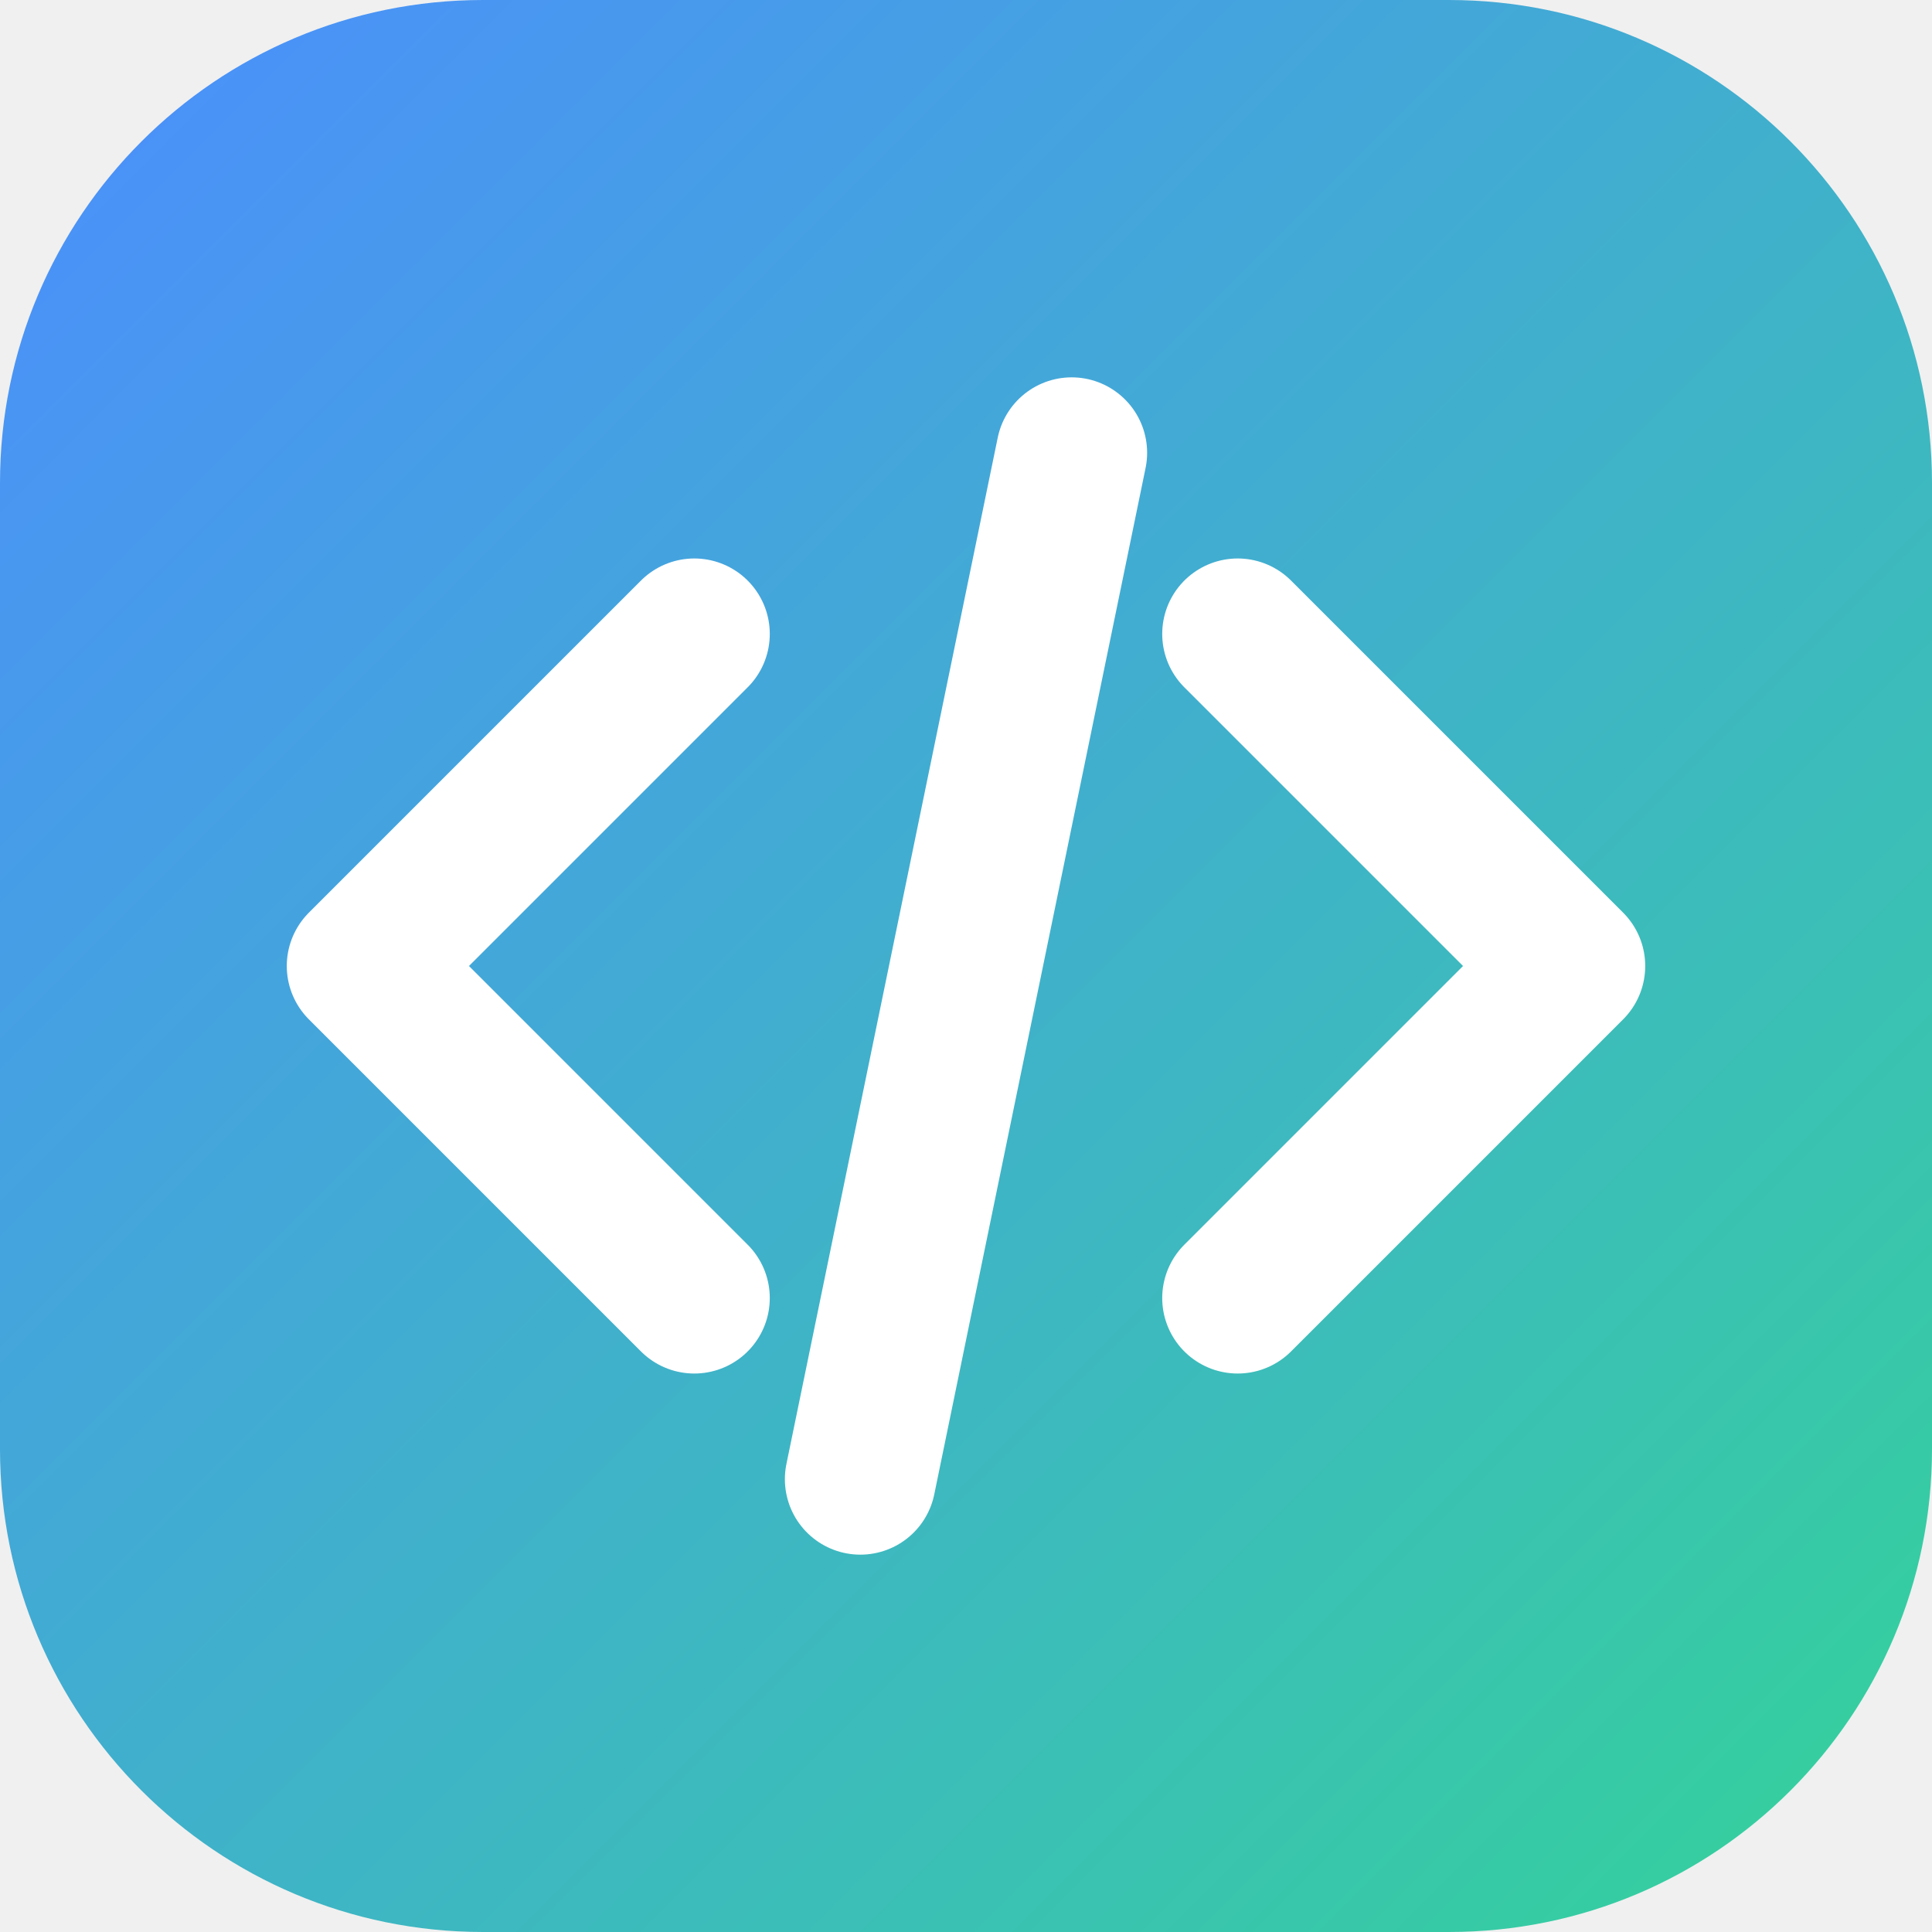
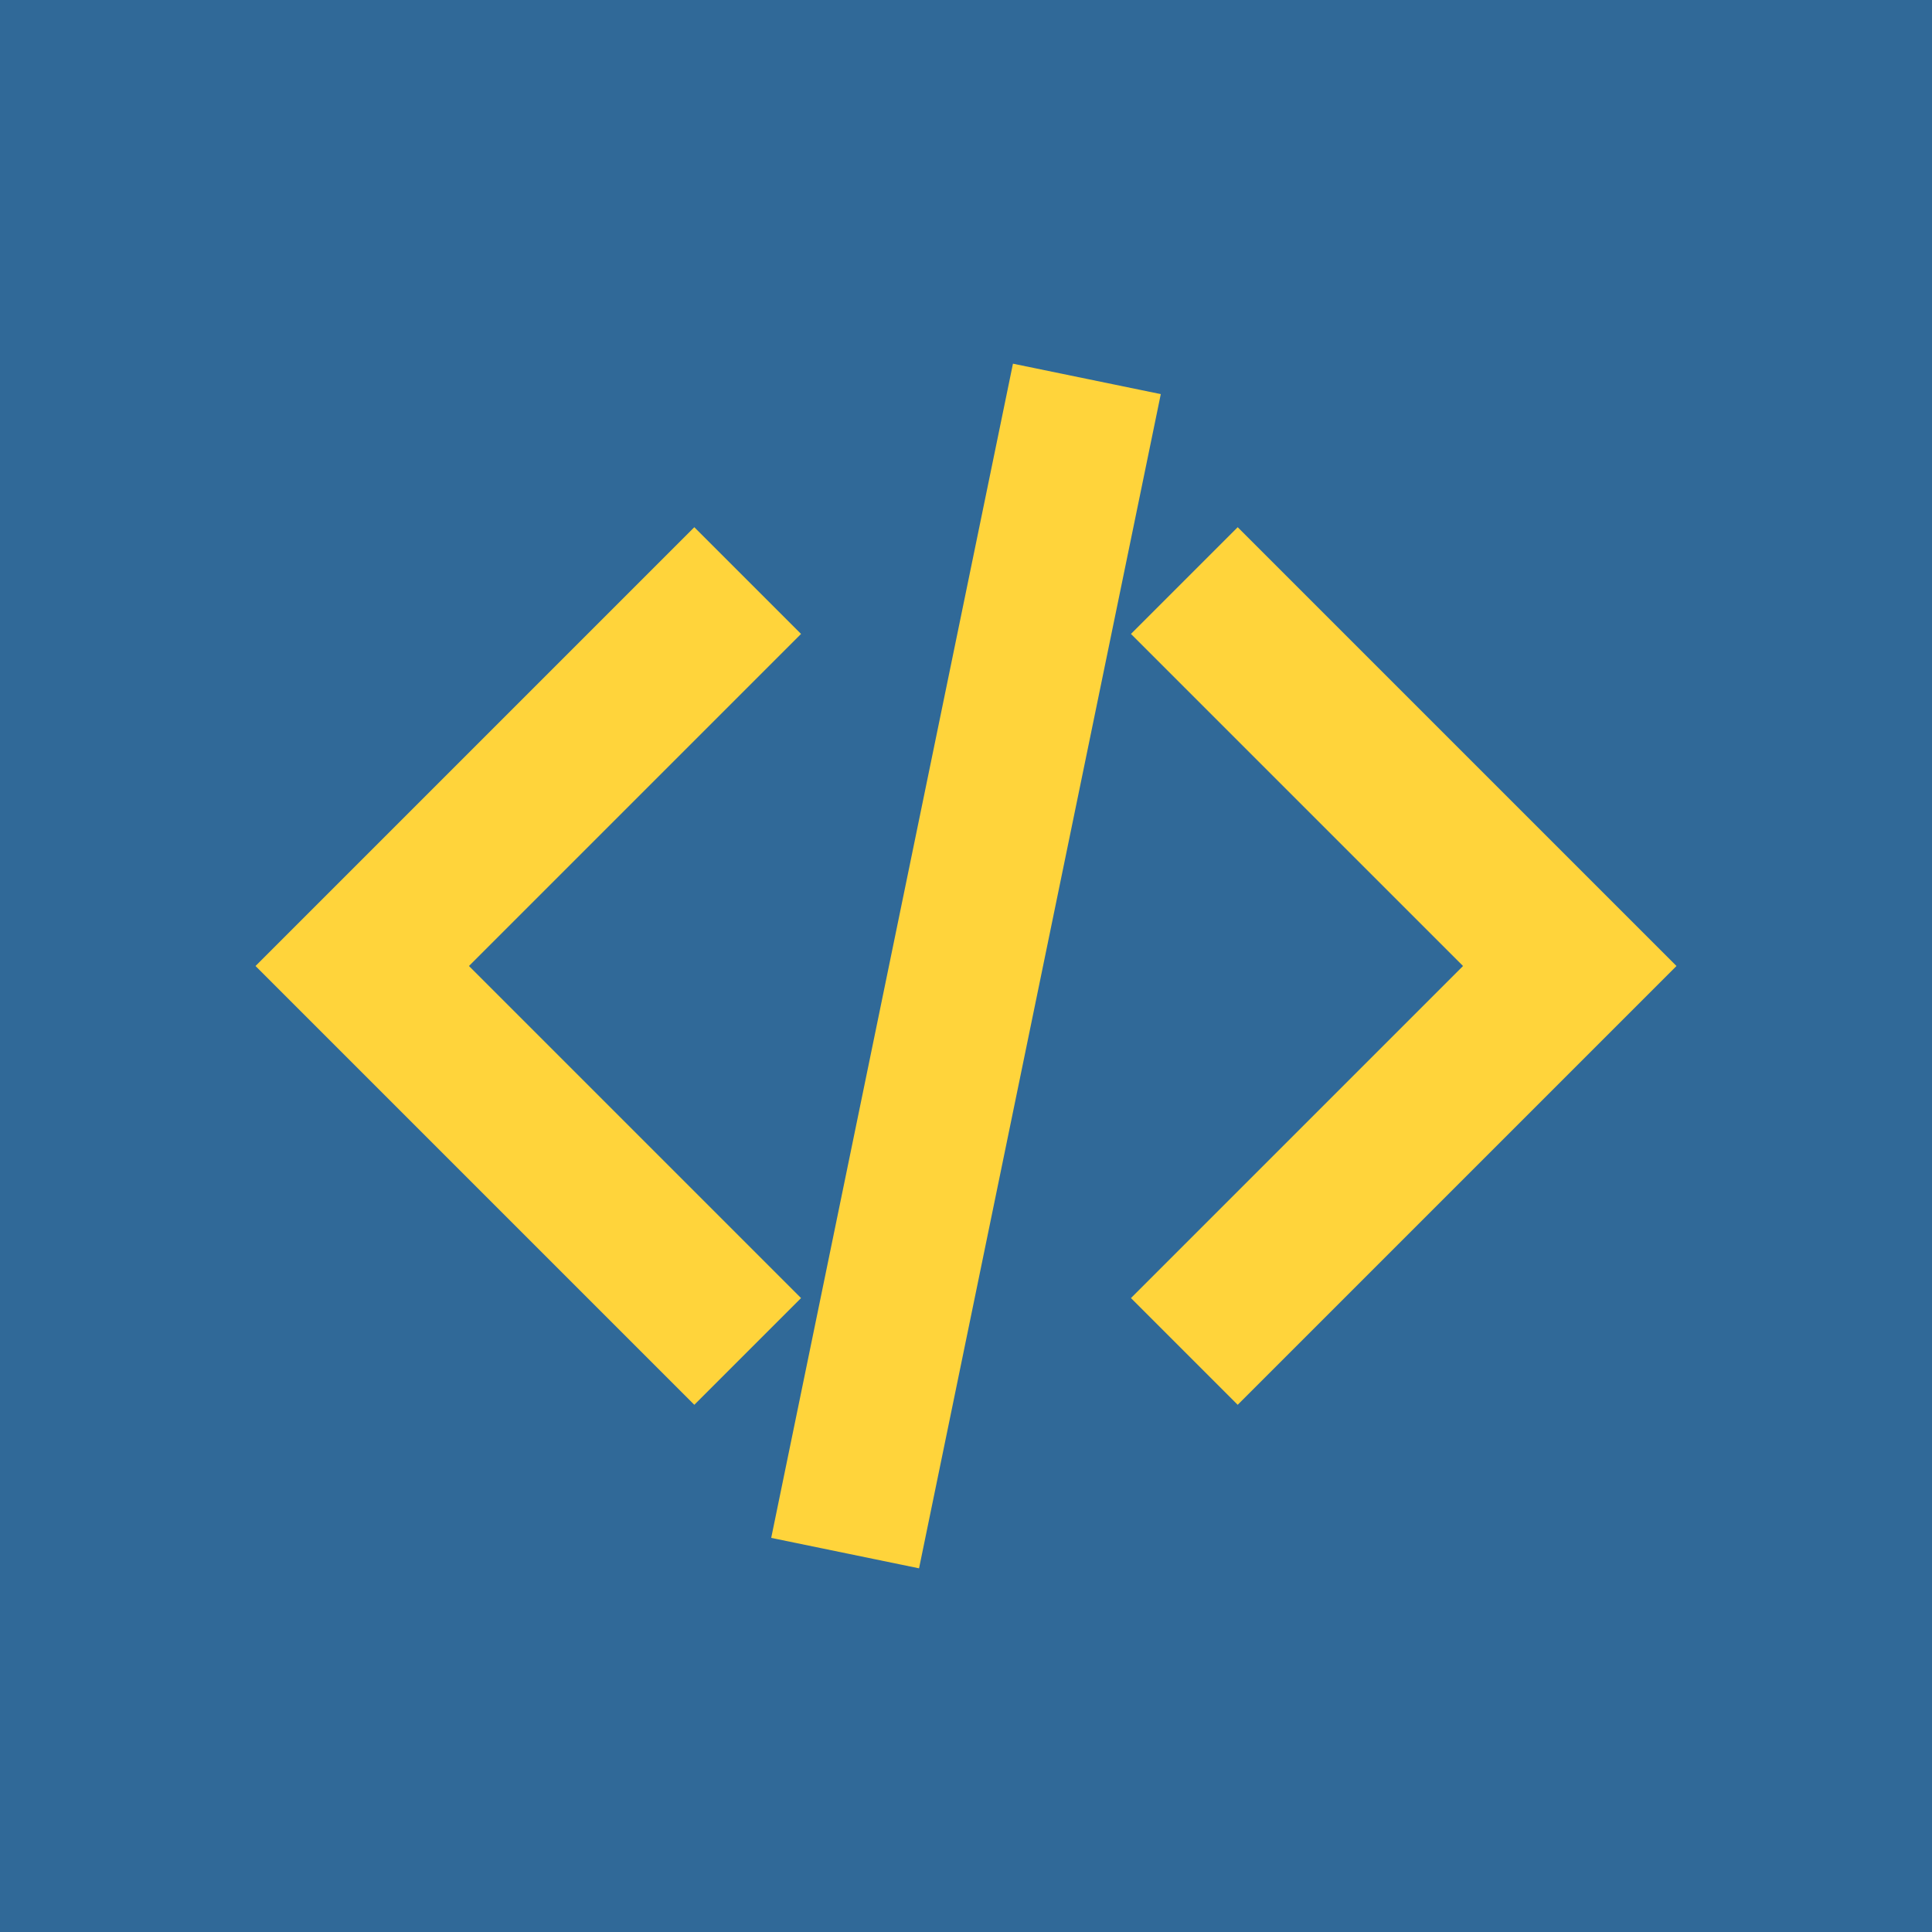
<svg xmlns="http://www.w3.org/2000/svg" viewBox="0 0 64 64">
-   <defs>
-     <linearGradient id="g" x1="0" y1="0" x2="1" y2="1">
-       <stop offset="0" stop-color="#4c8dff" />
-       <stop offset="1" stop-color="#34d399" />
-     </linearGradient>
-   </defs>
-   <rect width="64" height="64" rx="16" fill="url(#g)" />
-   <path d="M23 21 12 32l11 11M41 21l11 11-11 11M35.5 15l-7 34" fill="none" stroke="#fff" stroke-width="5" stroke-linecap="round" stroke-linejoin="round" />
+   <rect width="64" height="64" fill="#306998" />
+   <path d="M23 21 12 32l11 11M41 21l11 11-11 11M35.5 15l-7 34" fill="none" stroke="#FFD43B" stroke-width="5" stroke-linecap="square" />
</svg>
